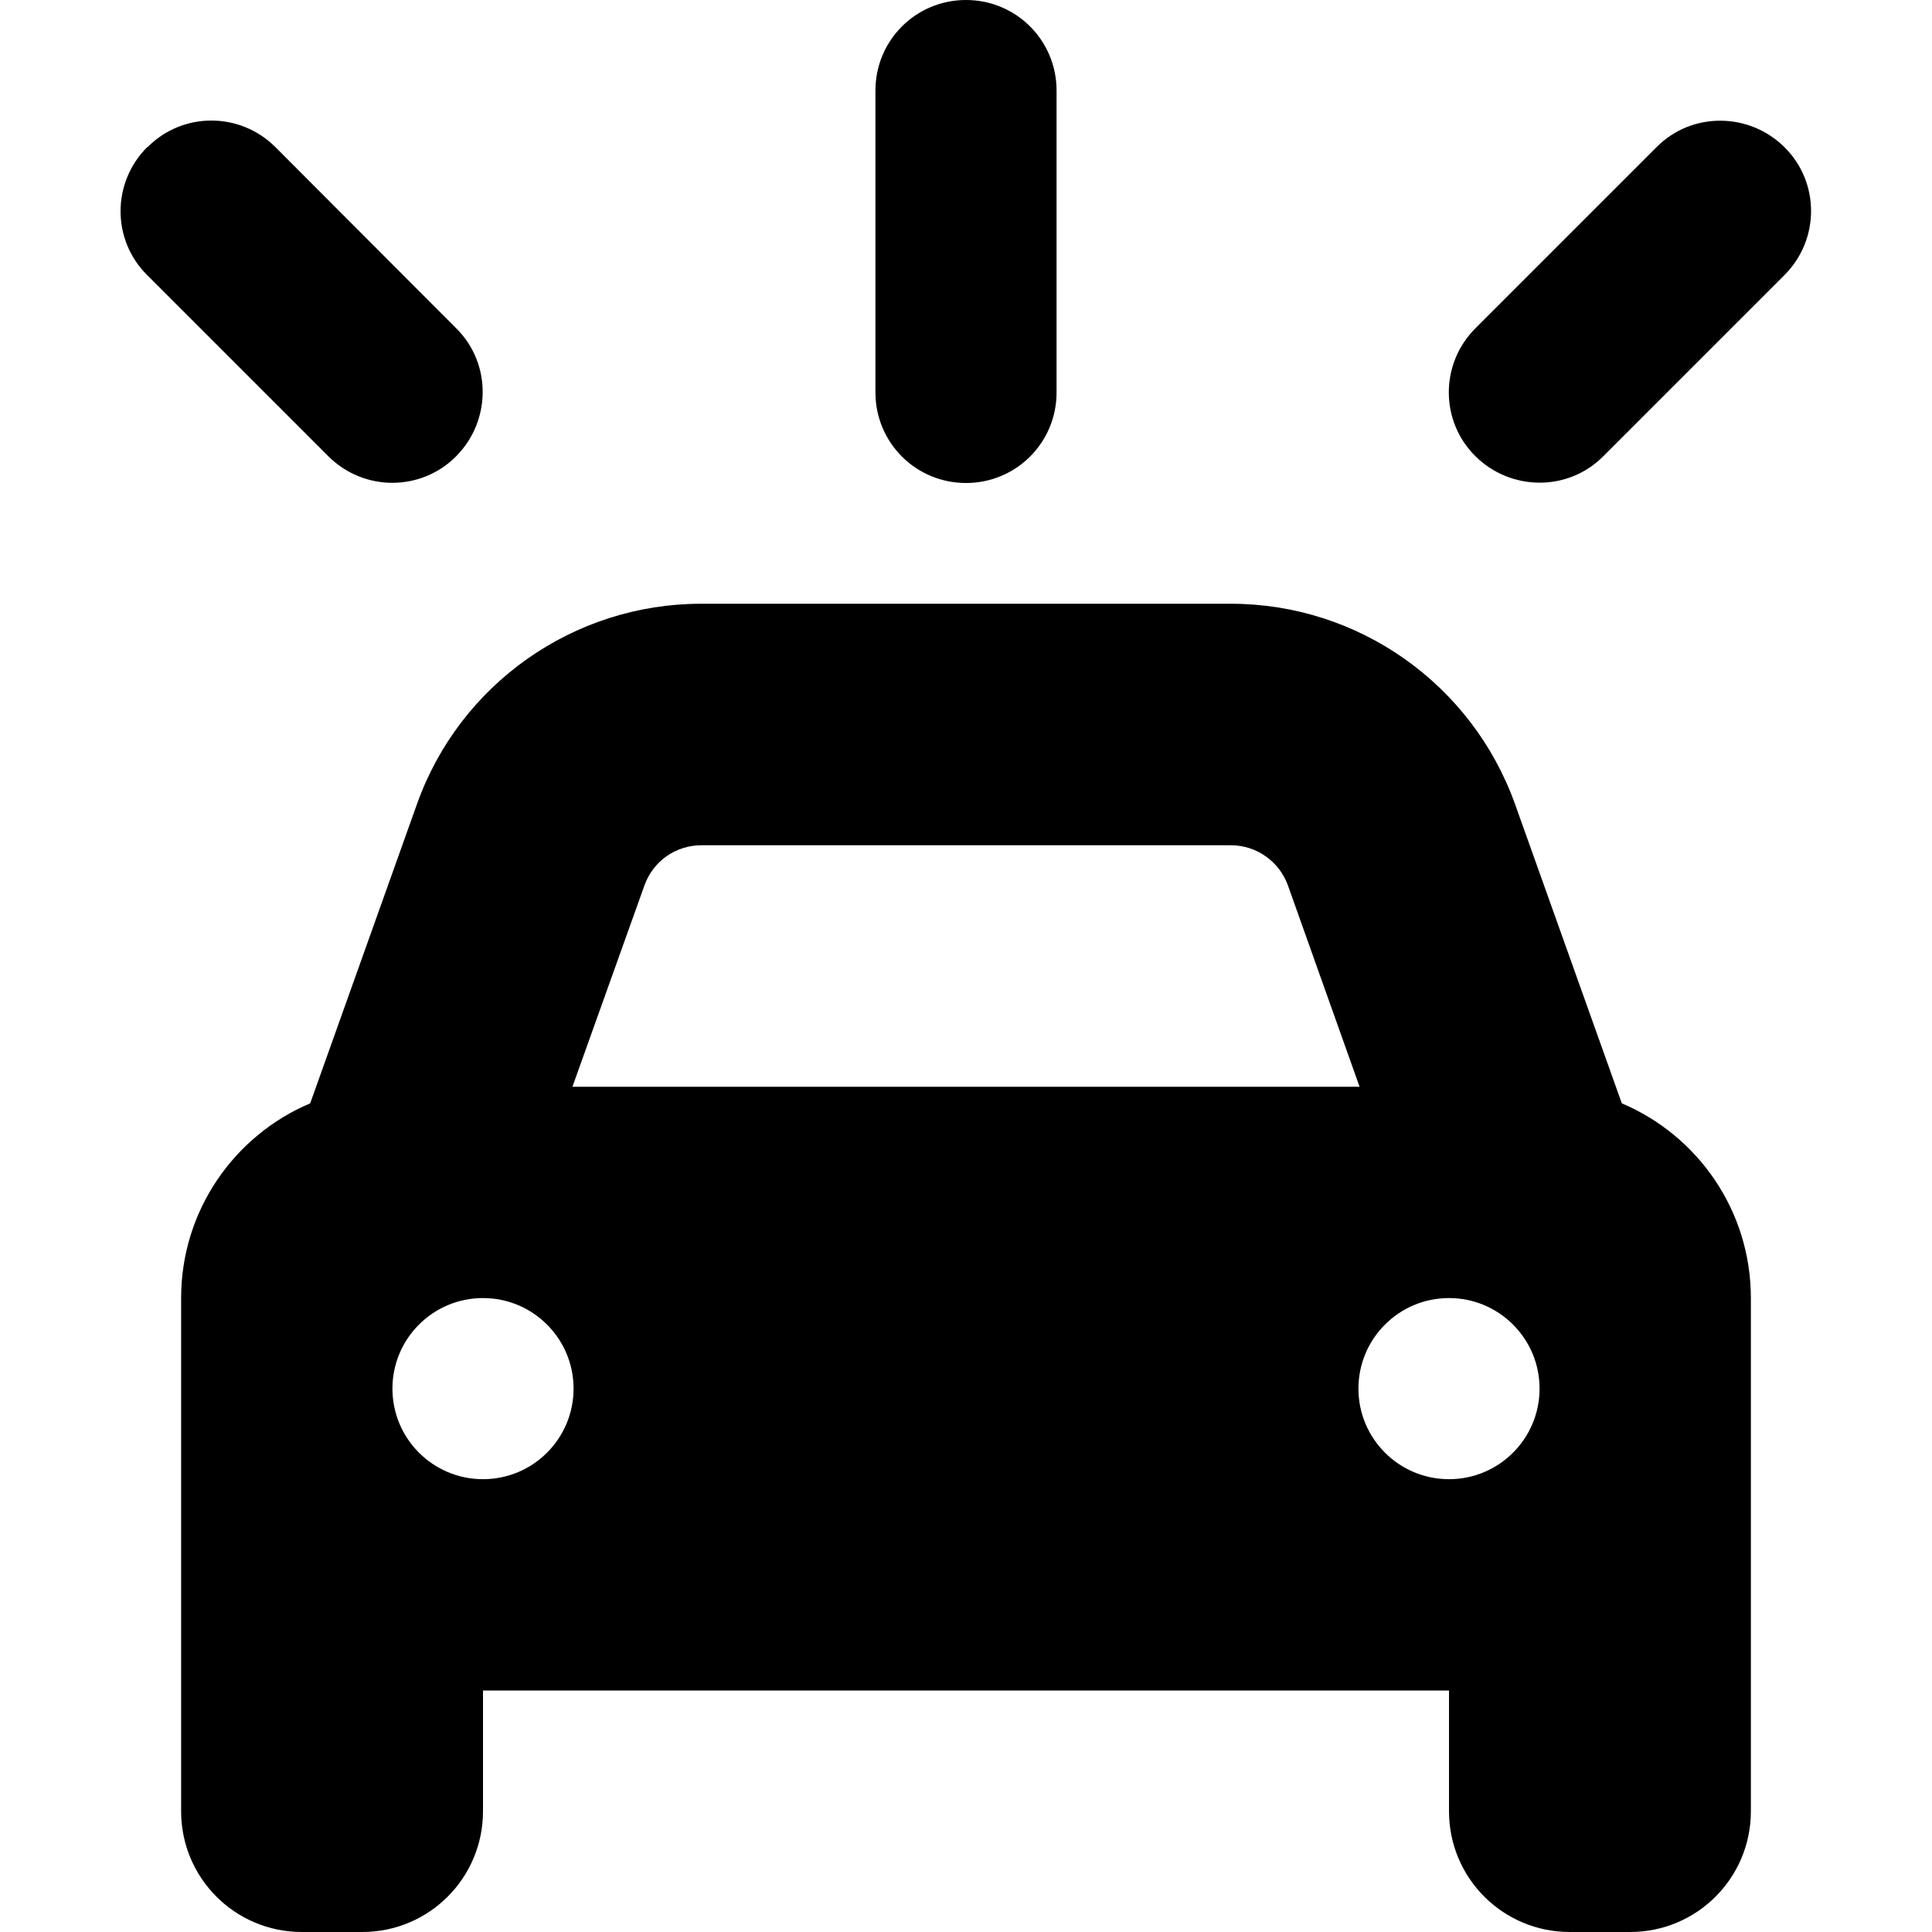
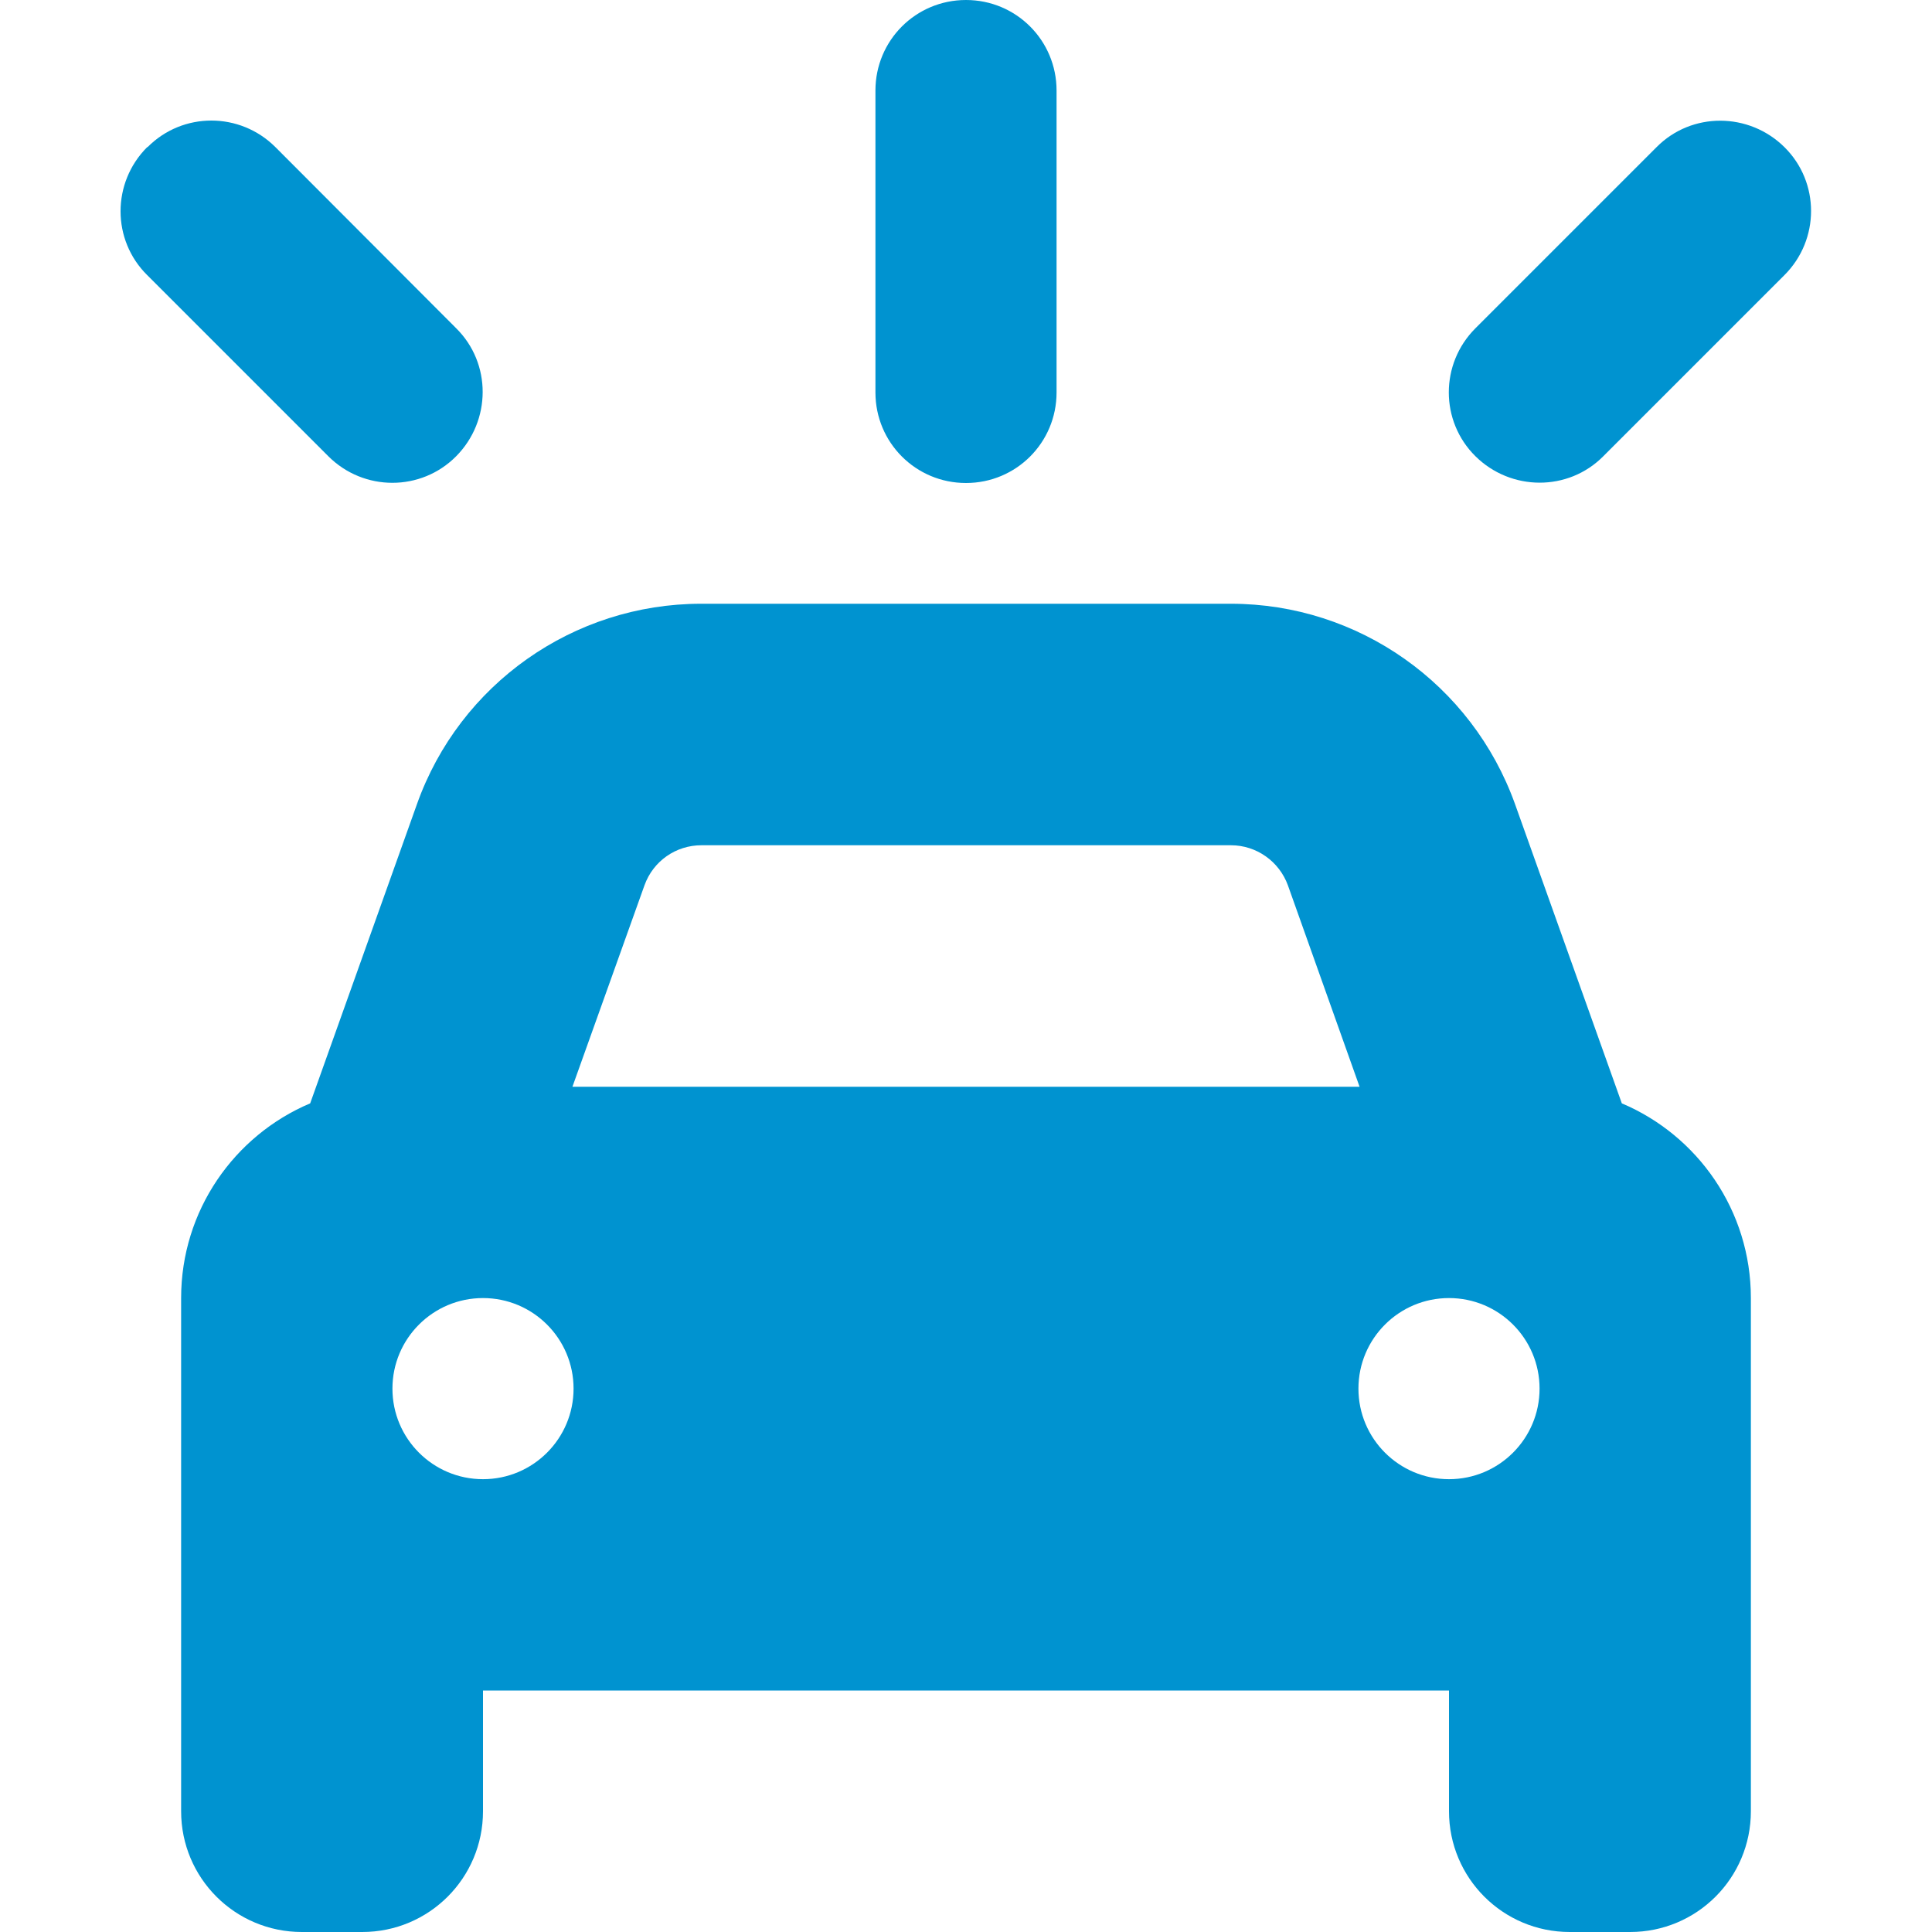
- <svg xmlns="http://www.w3.org/2000/svg" viewBox="0 0 512 512">
+ <svg xmlns="http://www.w3.org/2000/svg" viewBox="0 0 512 512" fill="#0093d0">
  <path d="M280 24c0-13.3-10.7-24-24-24s-24 10.7-24 24v80c0 13.3 10.7 24 24 24s24-10.7 24-24V24zM185.8 224H326.2c6.8 0 12.8 4.3 15.1 10.6L360.3 288H151.7l19.1-53.4c2.3-6.4 8.3-10.6 15.1-10.6zm-75.3-10.9L82.2 292.4C62.1 300.9 48 320.8 48 344v40 64 32c0 17.7 14.3 32 32 32H96c17.7 0 32-14.3 32-32V448H384v32c0 17.7 14.3 32 32 32h16c17.7 0 32-14.3 32-32V448 384 344c0-23.2-14.1-43.1-34.2-51.6l-28.3-79.3C390.1 181.3 360 160 326.2 160H185.8c-33.8 0-64 21.3-75.3 53.1zM128 344a24 24 0 1 1 0 48 24 24 0 1 1 0-48zm232 24a24 24 0 1 1 48 0 24 24 0 1 1 -48 0zM39 39c-9.4 9.4-9.4 24.6 0 33.9l48 48c9.4 9.4 24.6 9.4 33.9 0s9.4-24.6 0-33.9L73 39c-9.4-9.4-24.6-9.4-33.9 0zm400 0L391 87c-9.4 9.4-9.4 24.6 0 33.9s24.6 9.4 33.9 0l48-48c9.4-9.4 9.4-24.6 0-33.9s-24.6-9.4-33.9 0z" />
</svg>
